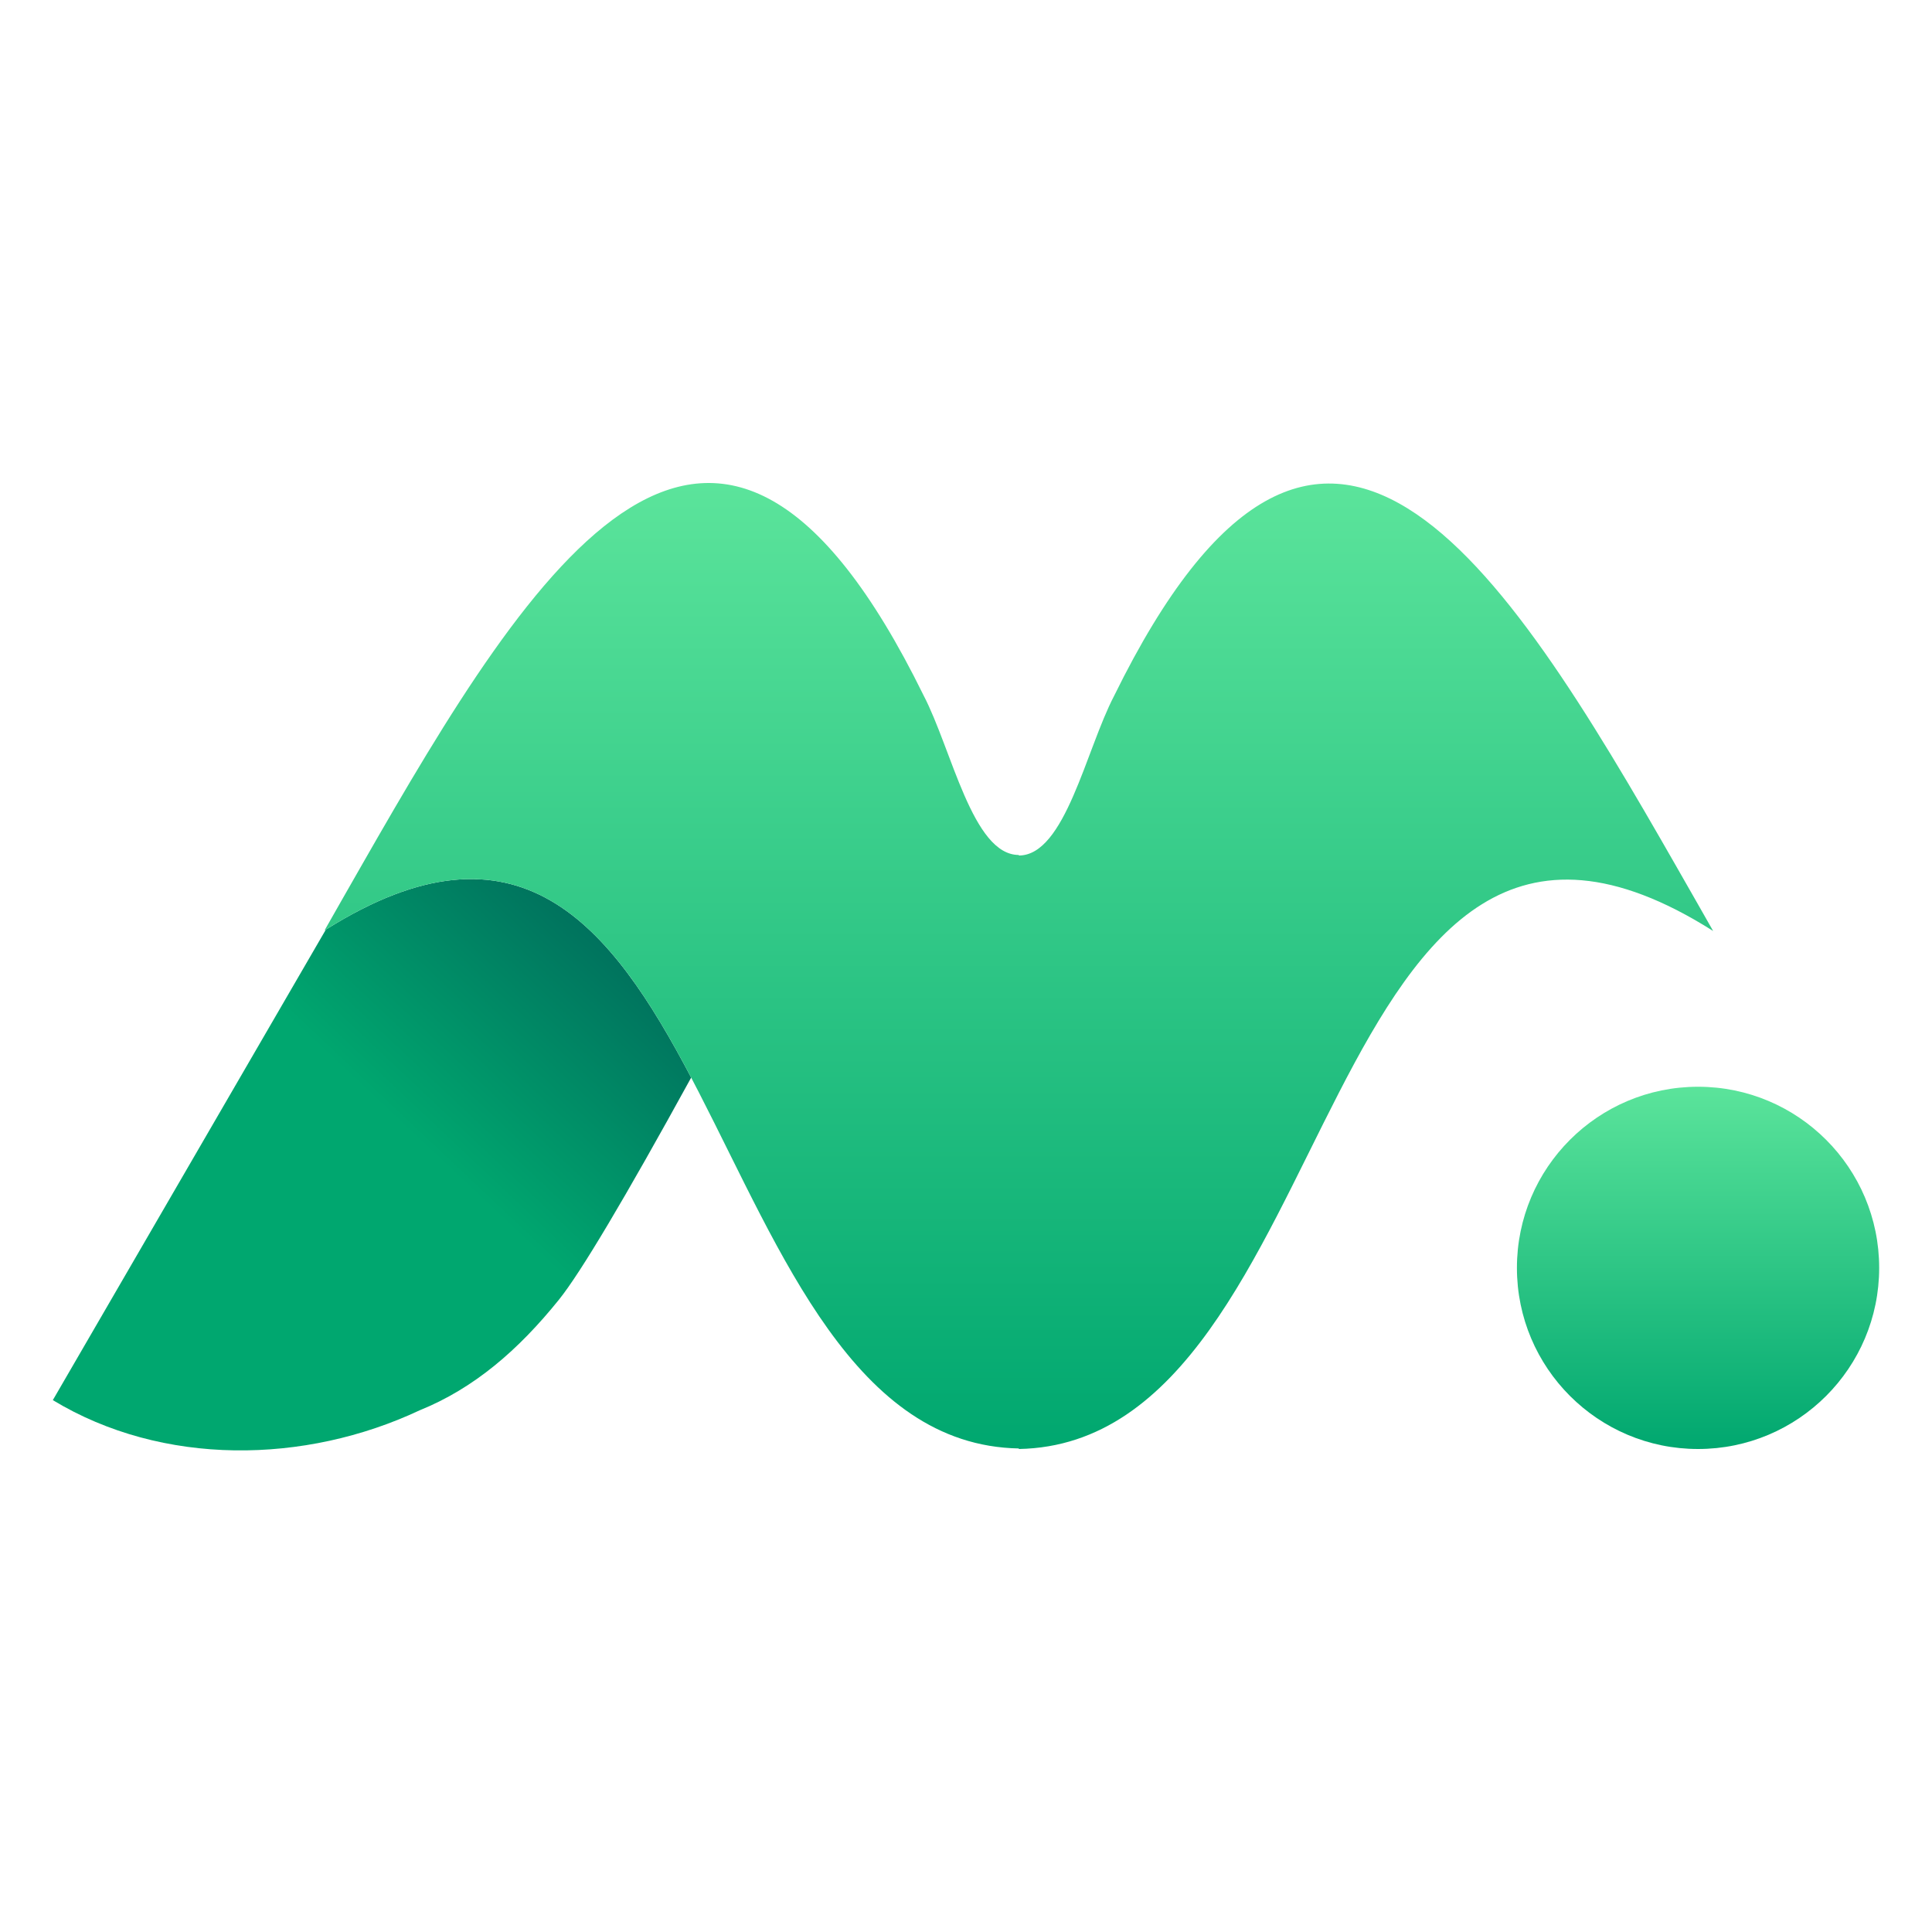
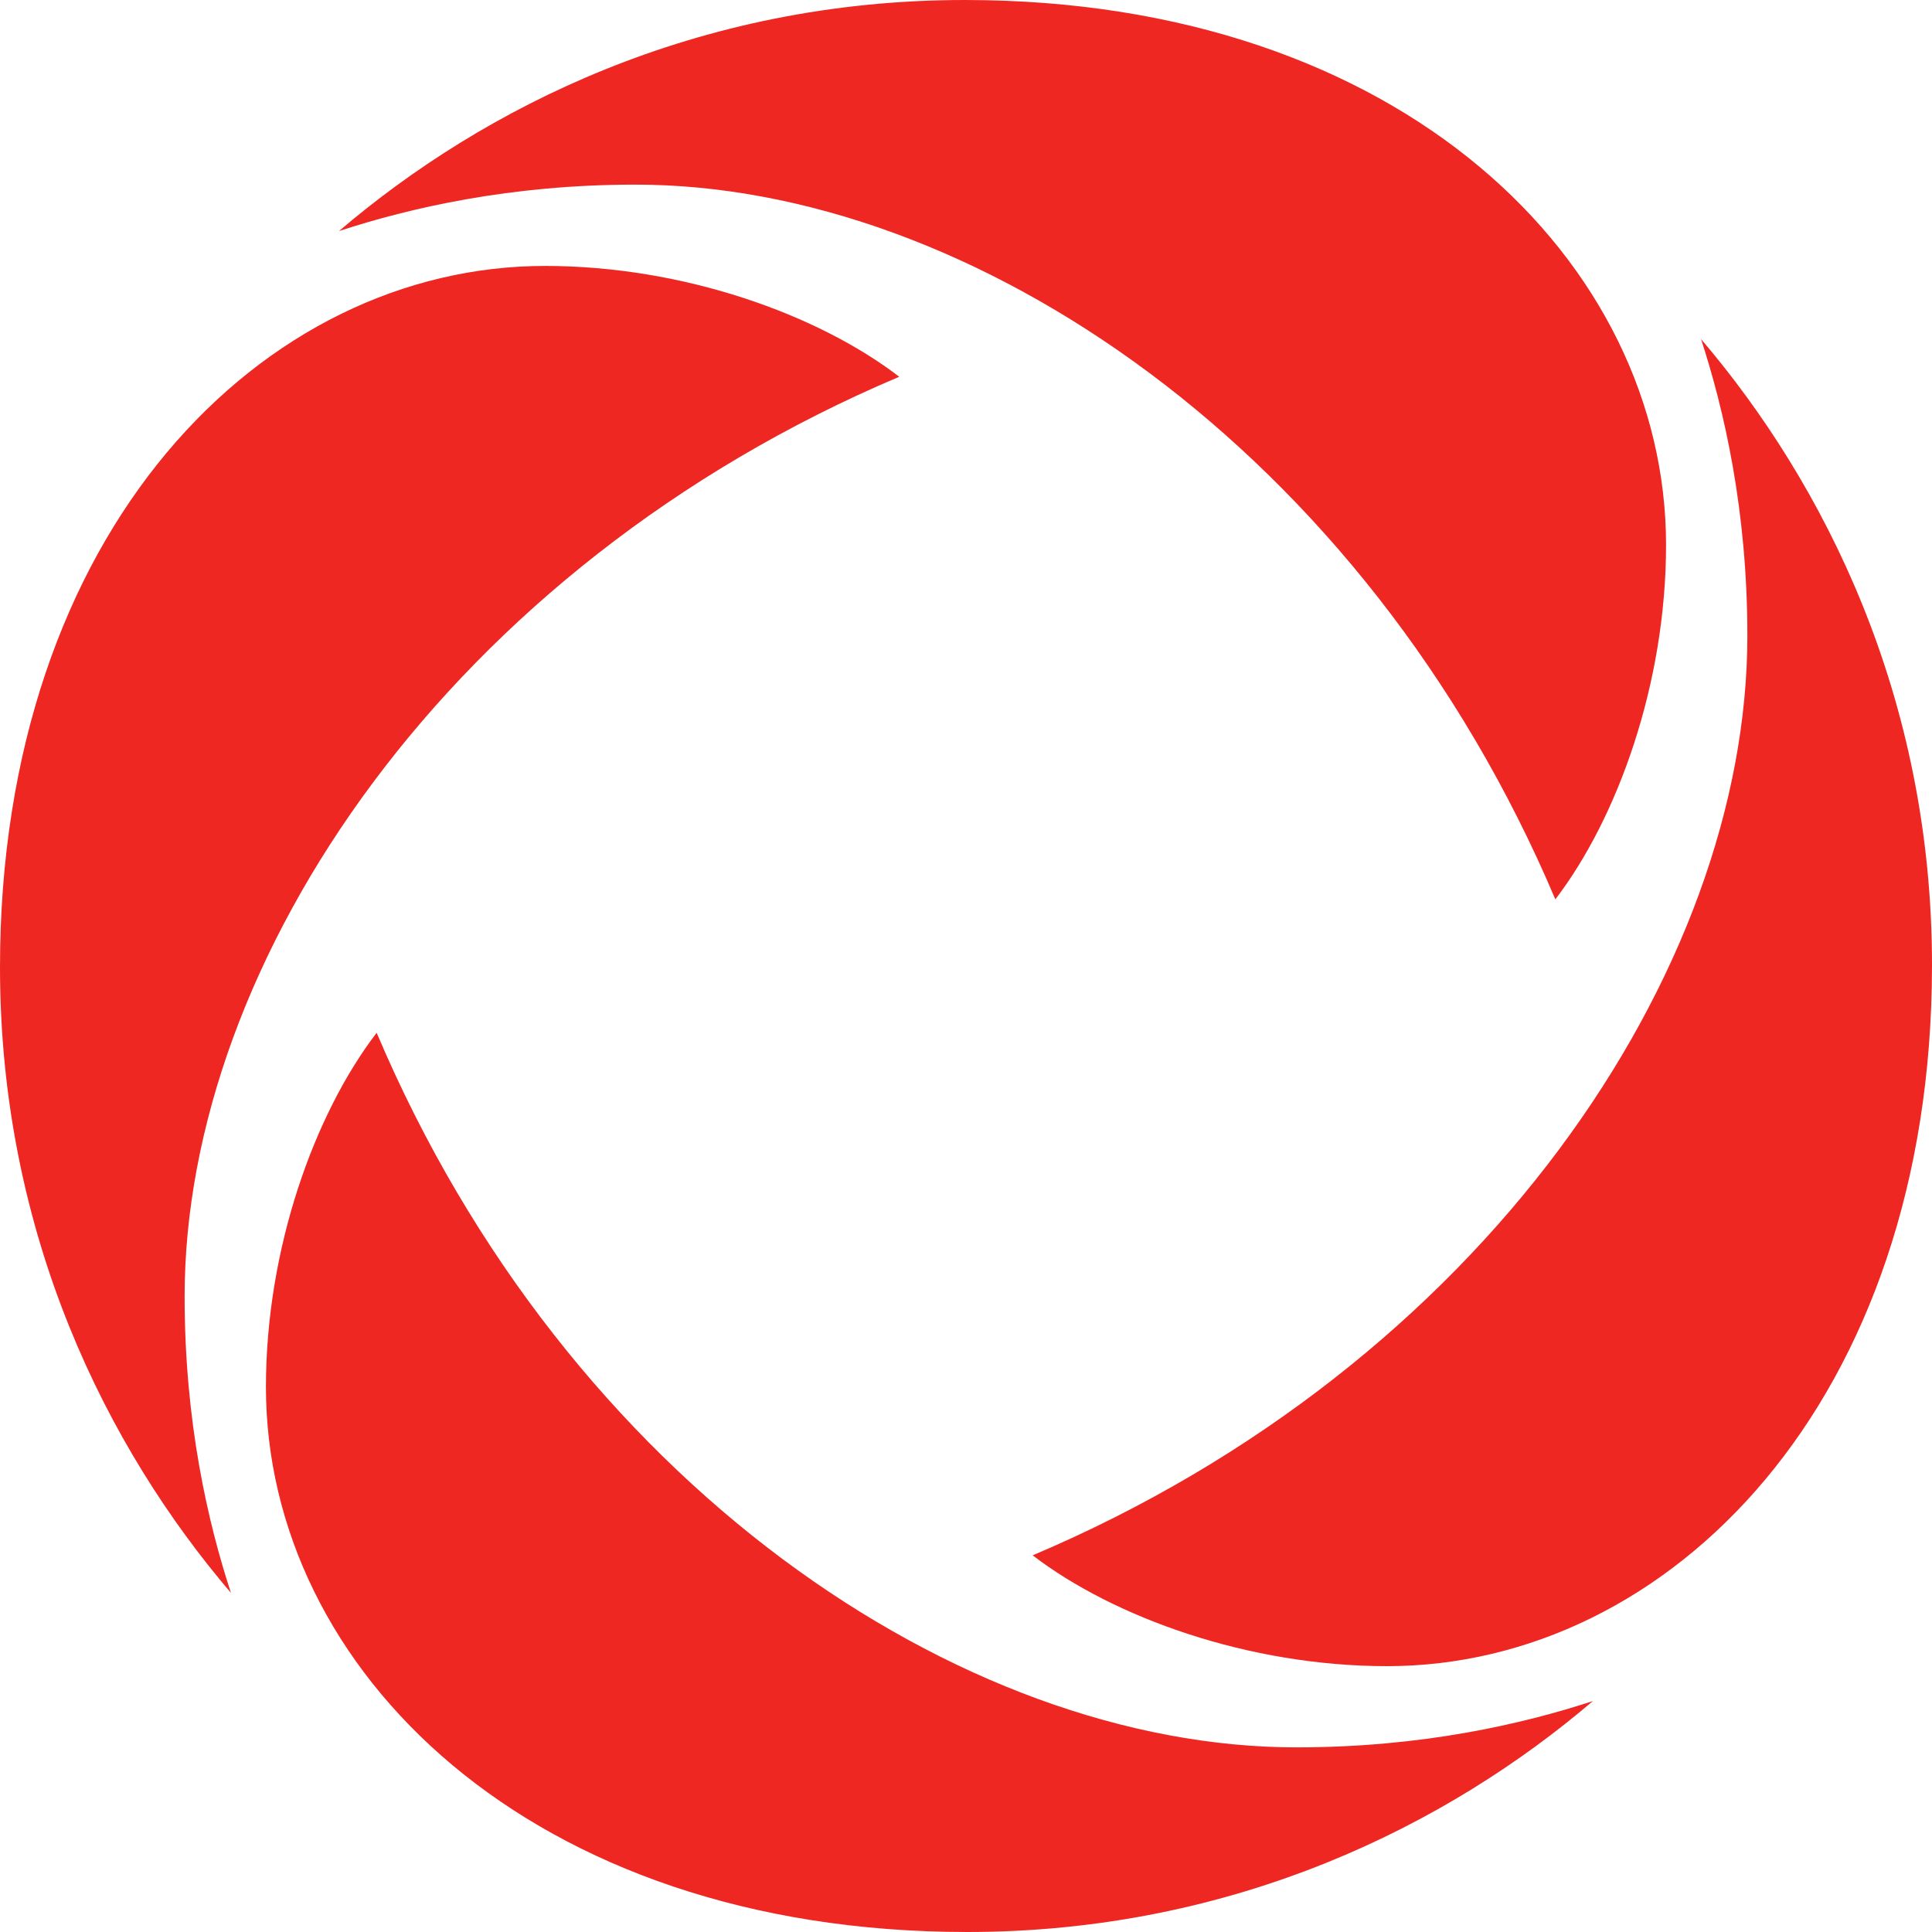
- <svg xmlns="http://www.w3.org/2000/svg" width="256" height="256" viewBox="0 0 256 256" fill="none">
-   <path d="M43.176 123.179C68.756 107.091 80.918 122.509 91.584 142.787C82.758 158.858 76.918 168.665 74.066 172.209C68.686 178.894 62.818 183.956 55.601 186.876C40.428 194.007 21.566 194.34 7 185.524L43.176 123.179Z" fill="url(#paint0_linear_4107_1209904)" />
-   <path fill-rule="evenodd" clip-rule="evenodd" d="M222.155 114.863C199.02 74.385 175.105 36.249 147.634 92.191C143.875 99.383 141.136 113.359 135 113.359V113.288C128.864 113.288 126.125 99.312 122.367 92.12C94.895 36.178 70.98 74.314 47.845 114.792C46.104 117.845 44.431 120.758 43 123.29C96.019 89.727 91.555 191.123 135 191.929V192C178.446 191.194 173.981 89.798 227 123.36C225.57 120.829 223.897 117.916 222.155 114.863" fill="url(#paint1_linear_4107_1209904)" />
-   <path fill-rule="evenodd" clip-rule="evenodd" d="M225 192C238.254 192 249 181.254 249 168C249 154.746 238.254 144 225 144C211.746 144 201 154.746 201 168C201 181.254 211.746 192 225 192" fill="url(#paint2_linear_4107_1209904)" />
-   <defs>
-     <linearGradient id="paint0_linear_4107_1209904" x1="76" y1="83.895" x2="32.761" y2="129.812" gradientUnits="userSpaceOnUse">
-       <stop stop-color="#004B50" />
-       <stop offset="1" stop-color="#00A76F" />
-     </linearGradient>
-     <linearGradient id="paint1_linear_4107_1209904" x1="43" y1="64" x2="43" y2="192" gradientUnits="userSpaceOnUse">
-       <stop stop-color="#5BE49B" />
-       <stop offset="1" stop-color="#00A76F" />
-     </linearGradient>
-     <linearGradient id="paint2_linear_4107_1209904" x1="201" y1="144" x2="201" y2="192" gradientUnits="userSpaceOnUse">
-       <stop stop-color="#5BE49B" />
-       <stop offset="1" stop-color="#00A76F" />
-     </linearGradient>
-   </defs>
+ <svg xmlns="http://www.w3.org/2000/svg" height="2500" viewBox="0 0 127.493 127.493" width="2500">
+   <g fill="#ee2722" fill-rule="evenodd">
+     <path d="m102.638 59.347c4.11-5.373 7.305-14.249 7.305-23.383 0-18.61-17.416-35.964-46.277-35.964-17.716 0-31.784 7.124-41.295 15.247 4.661-1.522 11.283-3.064 19.566-3.064 22.148 0 48.12 17.473 60.7 47.164zm-77.783 8.806c-4.11 5.366-7.306 14.249-7.306 23.376 0 18.61 17.417 35.964 46.278 35.964 17.716 0 31.784-7.125 41.288-15.24-4.655 1.521-11.277 3.056-19.56 3.056-22.147 0-48.119-17.465-60.7-47.156z" />
+     <path d="m59.34 24.862c-5.366-4.117-14.249-7.313-23.376-7.313-18.603.001-35.964 17.417-35.964 46.285 0 17.716 7.124 31.777 15.24 41.28-1.522-4.647-3.057-11.276-3.057-19.558 0-22.141 17.466-48.113 47.157-60.694zm55.97 17.075c0 22.148-17.466 48.12-47.164 60.7 5.366 4.11 14.256 7.313 23.383 7.313 18.61 0 35.964-17.416 35.964-46.277 0-17.724-7.132-31.791-15.24-41.295 1.514 4.647 3.056 11.276 3.056 19.559z" />
+   </g>
</svg>
